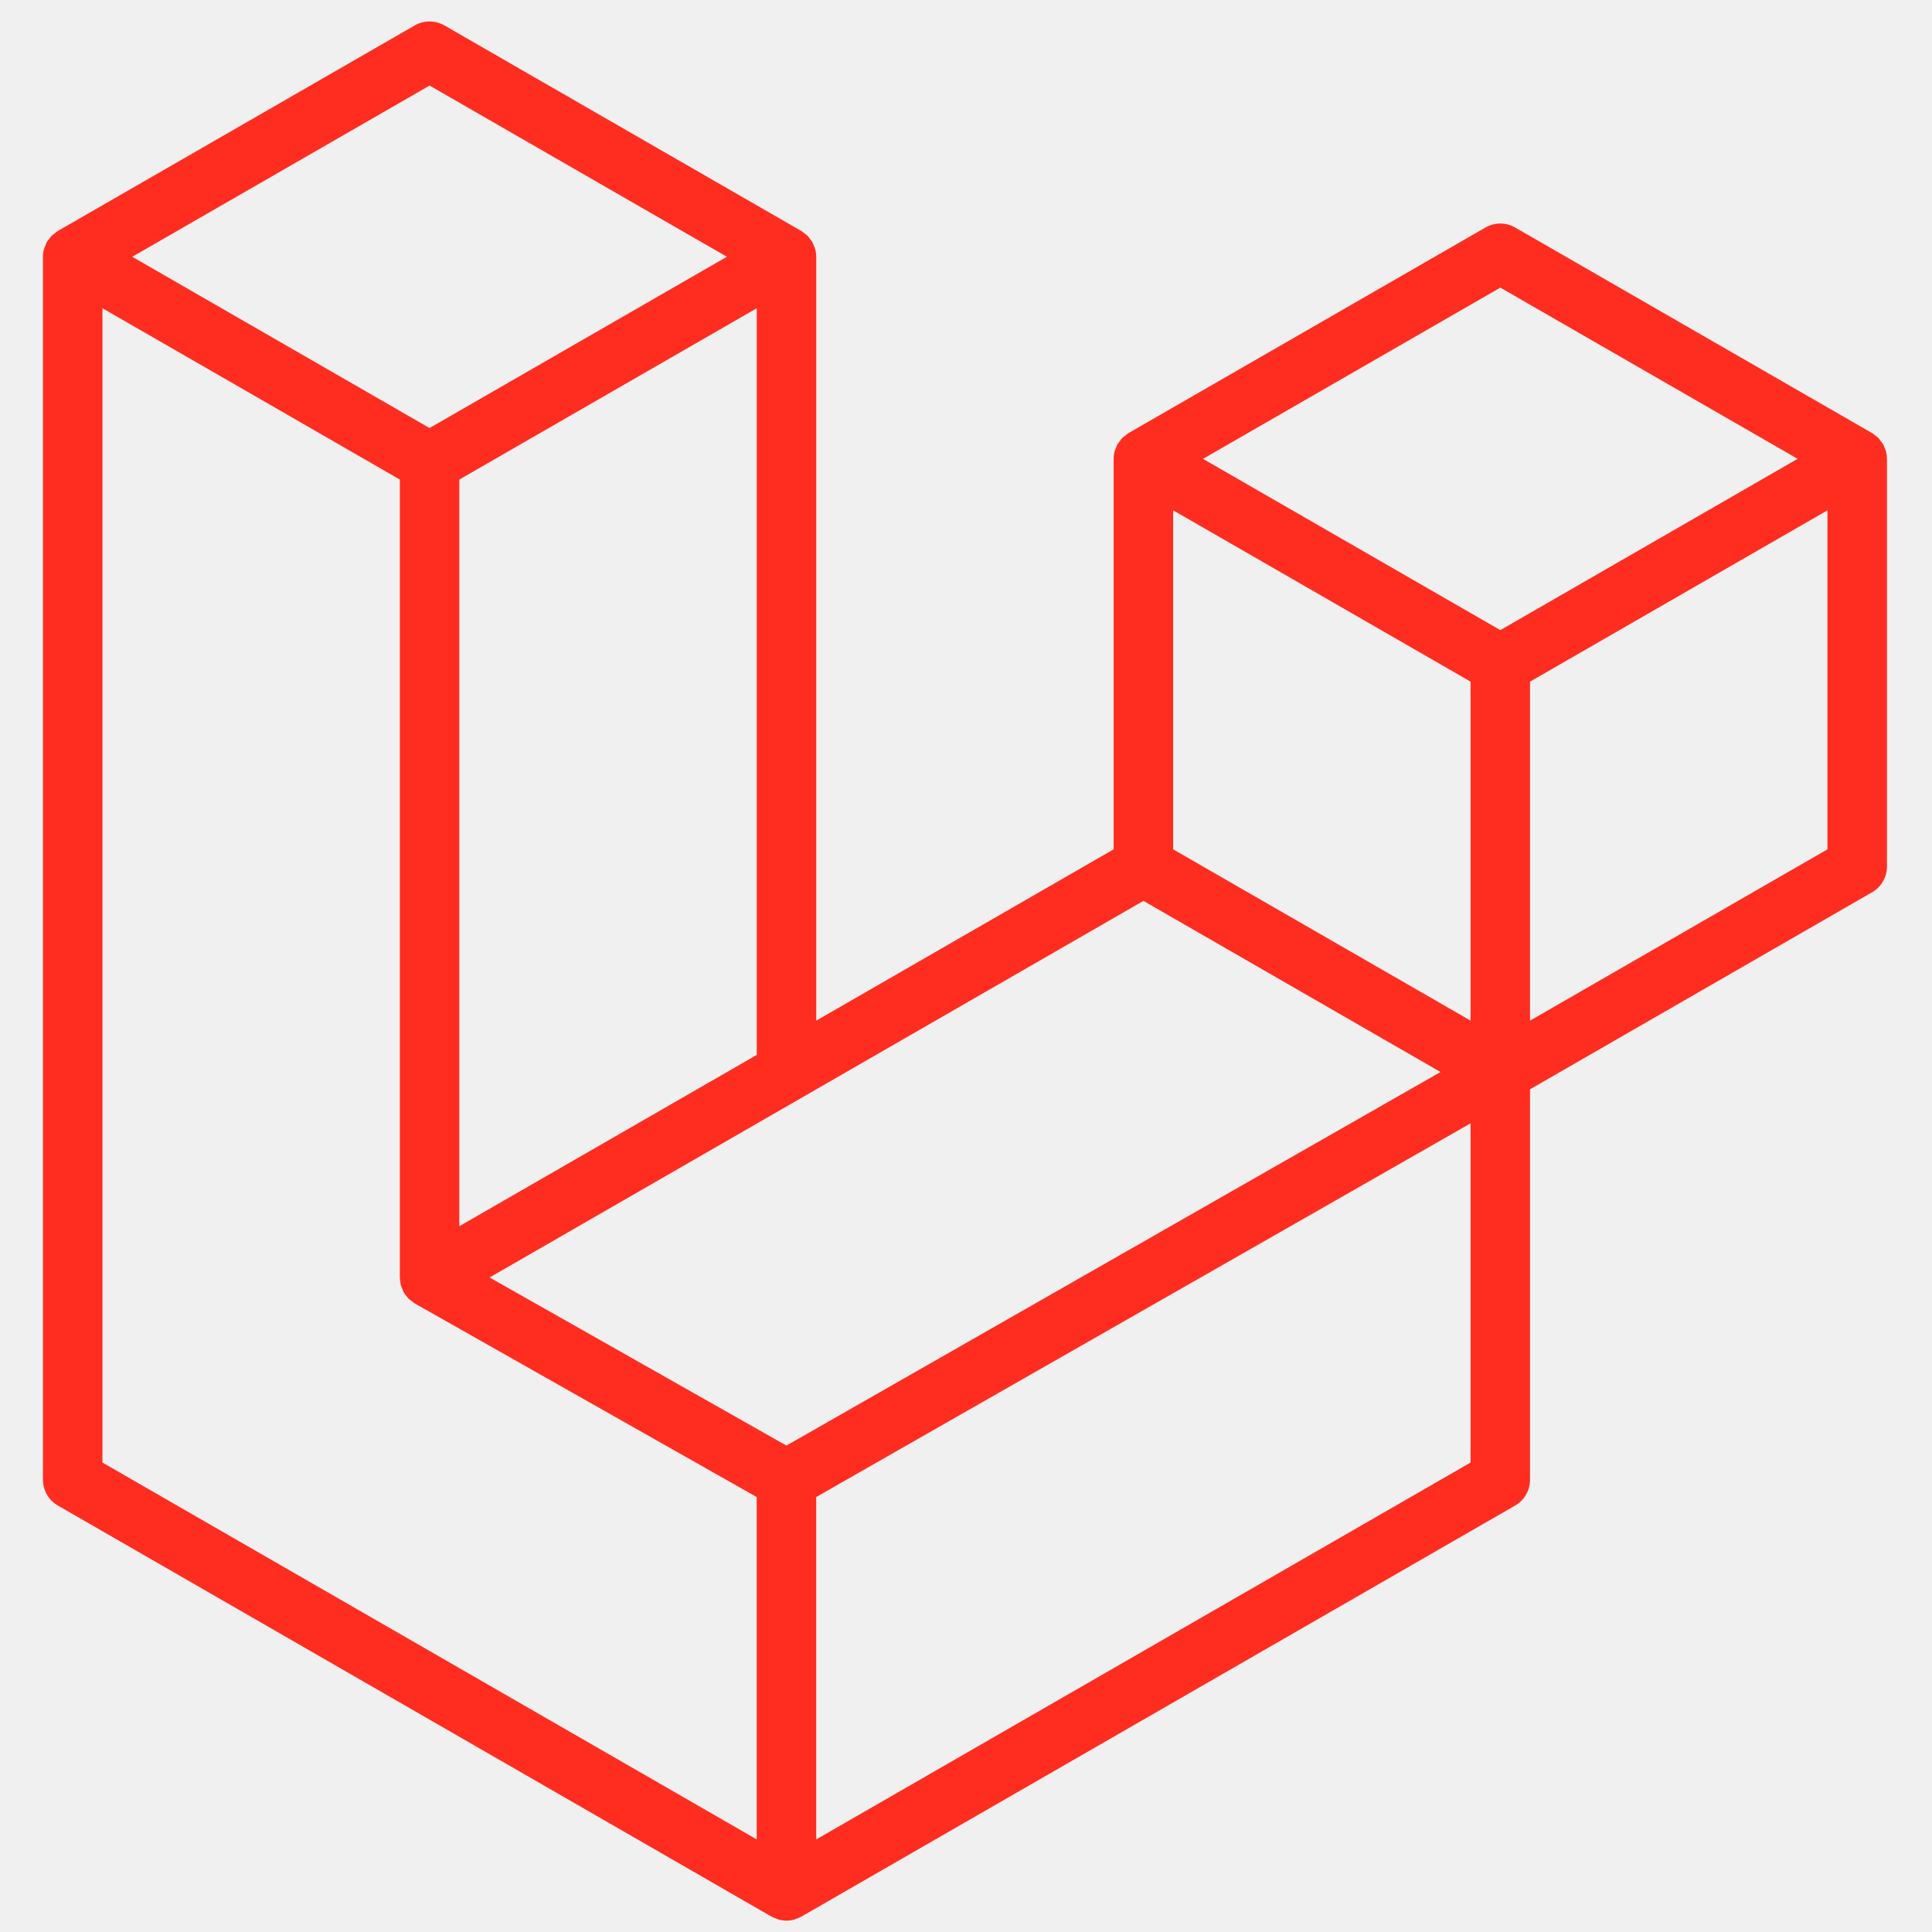
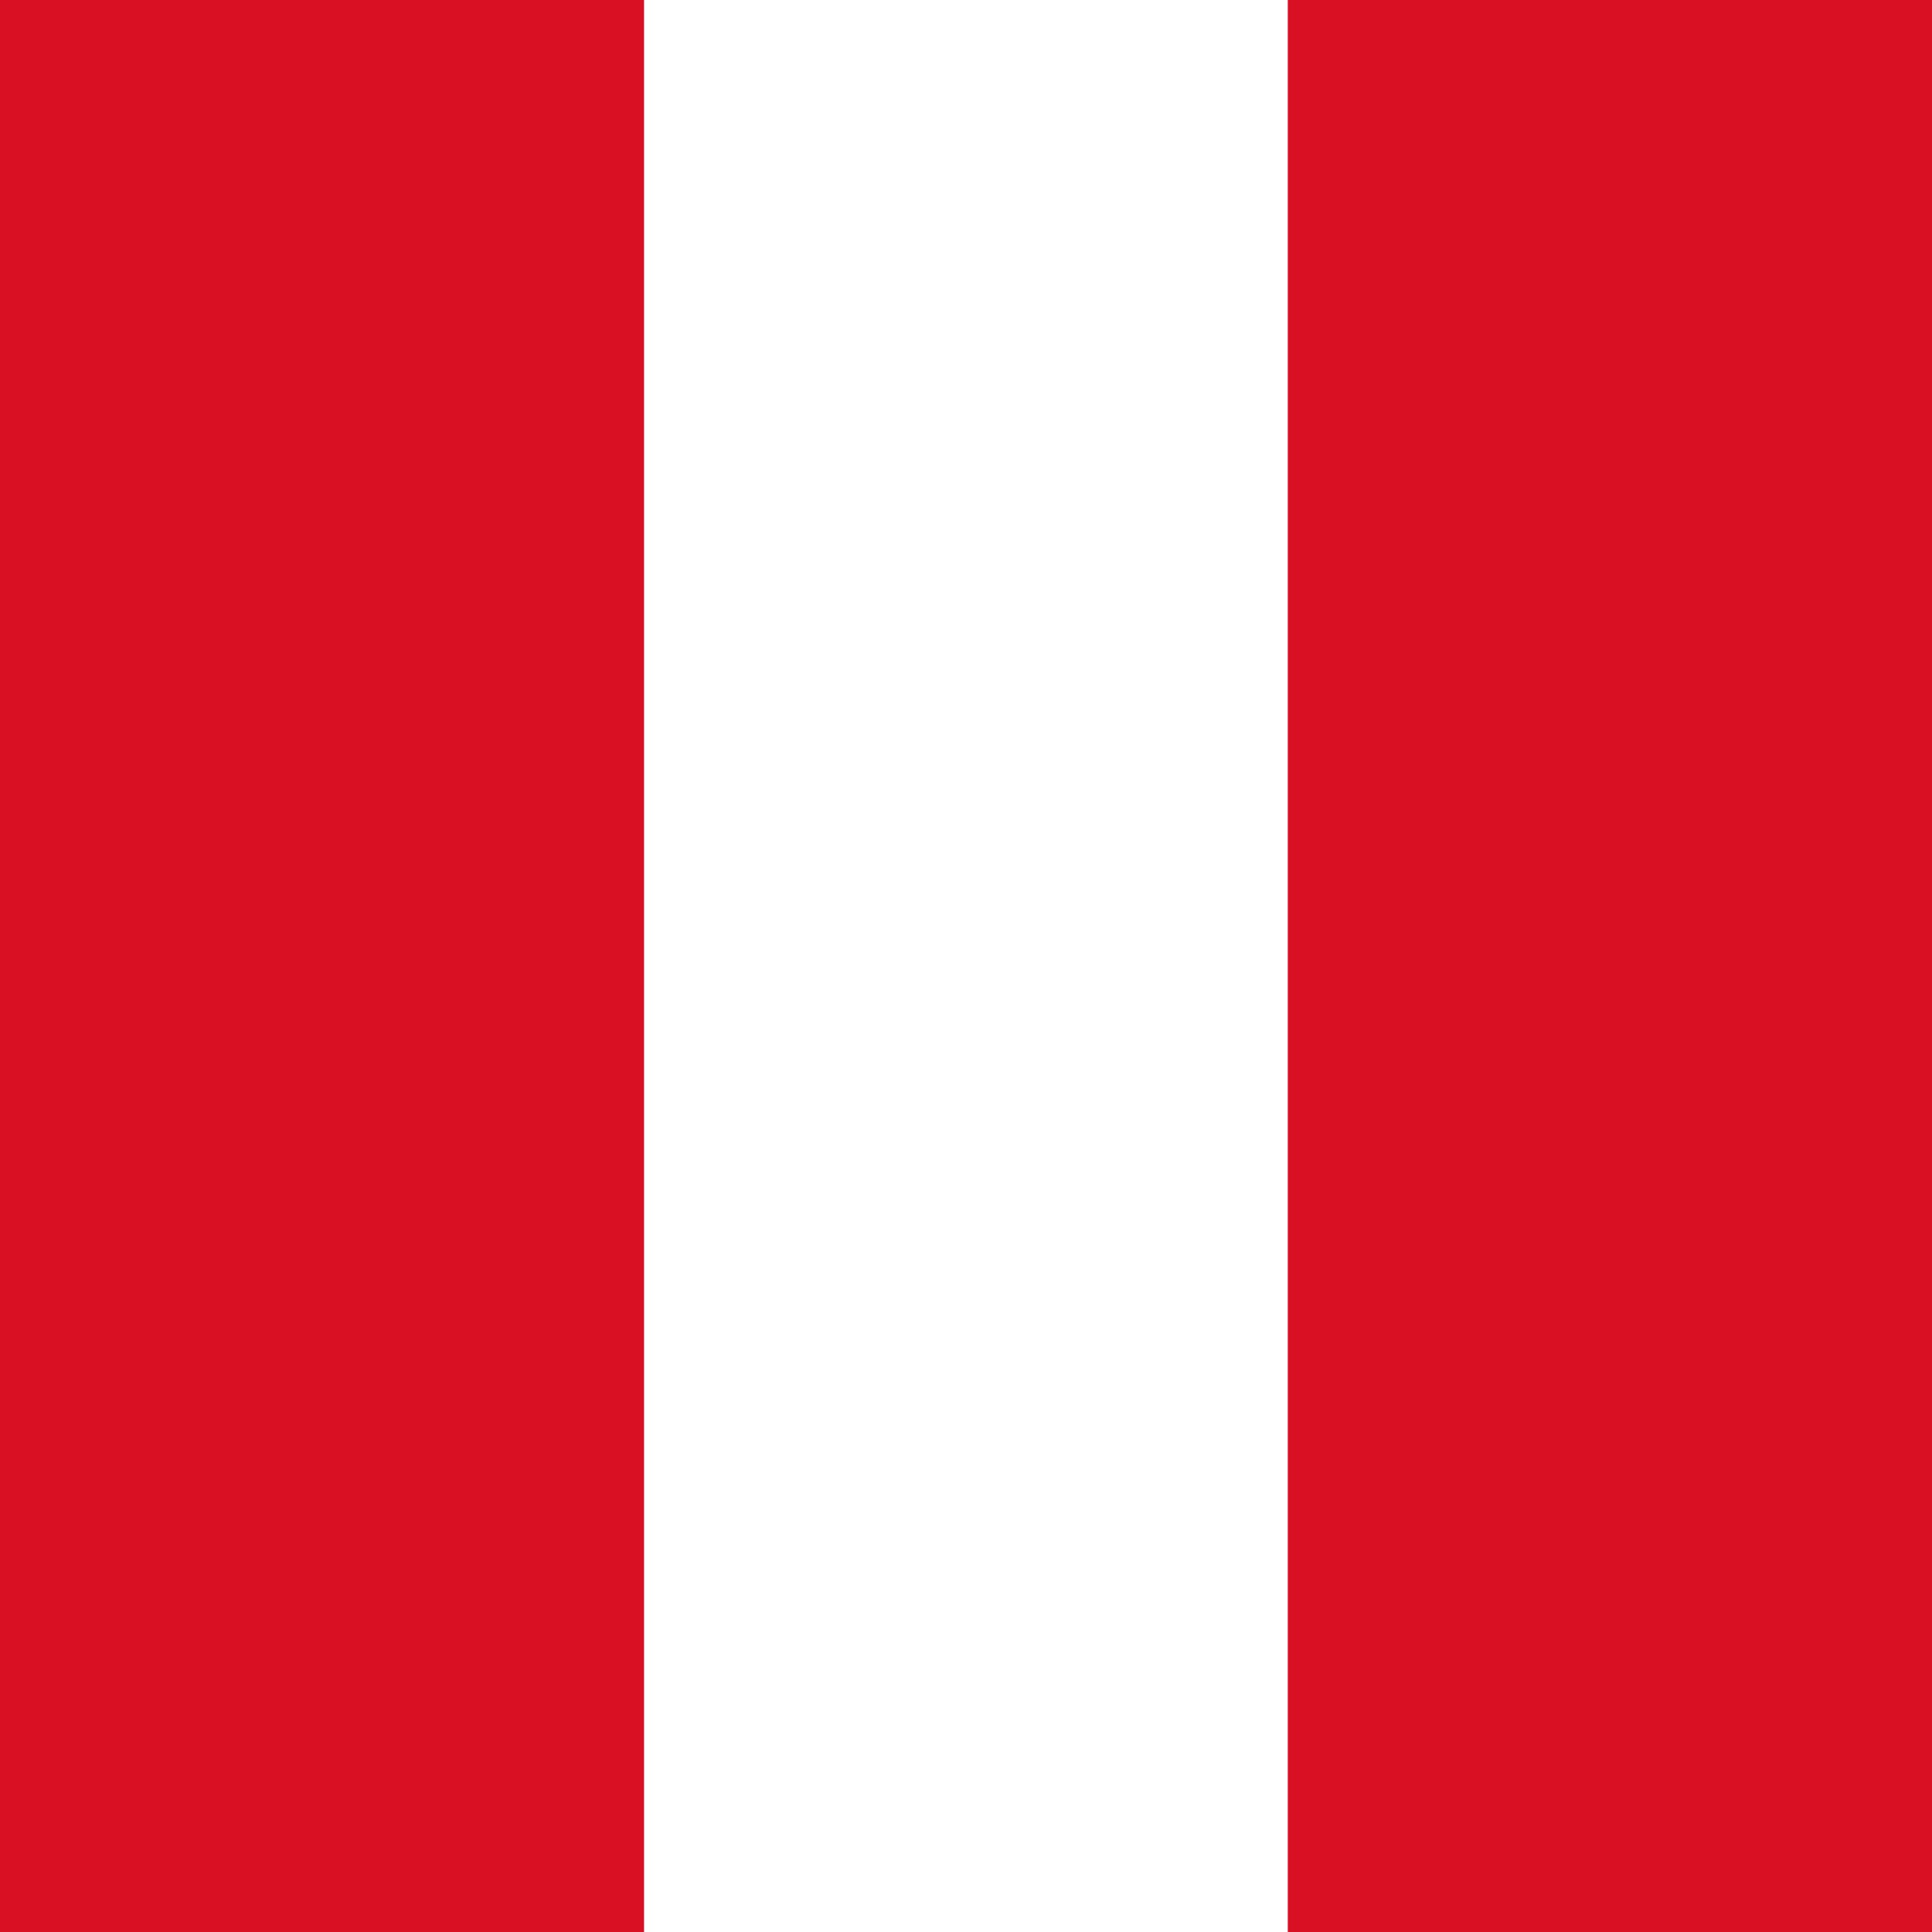
- <svg xmlns="http://www.w3.org/2000/svg" width="166" height="166" viewBox="0 0 166 166" fill="none">
-   <path fill-rule="evenodd" clip-rule="evenodd" d="M162.041 38.759C162.099 38.977 162.129 39.201 162.13 39.426V74.452C162.13 74.902 162.011 75.344 161.786 75.733C161.561 76.122 161.237 76.444 160.847 76.668L131.462 93.594V127.141C131.462 128.054 130.977 128.897 130.186 129.357L68.847 164.683C68.707 164.763 68.554 164.814 68.401 164.868C68.343 164.887 68.289 164.922 68.228 164.938C67.8 165.051 67.349 165.051 66.92 164.938C66.85 164.919 66.786 164.881 66.719 164.855C66.579 164.804 66.432 164.76 66.298 164.683L4.972 129.357C4.583 129.133 4.259 128.81 4.034 128.421C3.808 128.032 3.69 127.591 3.689 127.141L3.689 22.063C3.689 21.834 3.721 21.61 3.779 21.393C3.798 21.32 3.843 21.253 3.868 21.179C3.916 21.045 3.961 20.908 4.031 20.783C4.079 20.7 4.149 20.633 4.206 20.557C4.28 20.454 4.347 20.349 4.433 20.26C4.506 20.186 4.602 20.132 4.685 20.068C4.778 19.992 4.861 19.909 4.966 19.848L35.633 2.185C36.022 1.961 36.462 1.844 36.91 1.844C37.358 1.844 37.798 1.961 38.186 2.185L68.851 19.848H68.857C68.959 19.912 69.045 19.992 69.138 20.065C69.221 20.129 69.313 20.186 69.387 20.257C69.476 20.349 69.54 20.454 69.616 20.557C69.671 20.633 69.744 20.7 69.789 20.783C69.862 20.911 69.904 21.045 69.955 21.179C69.98 21.253 70.025 21.32 70.044 21.396C70.103 21.614 70.133 21.838 70.133 22.063V87.694L95.686 72.974V39.423C95.686 39.2 95.718 38.973 95.775 38.759C95.798 38.683 95.839 38.615 95.865 38.542C95.916 38.408 95.96 38.271 96.031 38.146C96.079 38.063 96.149 37.996 96.203 37.92C96.279 37.818 96.343 37.712 96.433 37.623C96.506 37.549 96.599 37.495 96.681 37.431C96.777 37.355 96.86 37.272 96.962 37.211L127.633 19.548C128.021 19.324 128.461 19.206 128.91 19.206C129.358 19.206 129.798 19.324 130.186 19.548L160.85 37.211C160.959 37.275 161.042 37.355 161.137 37.428C161.217 37.492 161.31 37.549 161.383 37.62C161.473 37.712 161.536 37.818 161.613 37.92C161.67 37.996 161.741 38.063 161.785 38.146C161.859 38.271 161.9 38.408 161.951 38.542C161.98 38.615 162.021 38.683 162.041 38.759ZM157.018 72.974V43.848L146.287 50.028L131.462 58.568V87.694L157.021 72.974H157.018ZM126.354 125.663V96.518L111.771 104.85L70.13 128.626V158.046L126.354 125.663ZM8.801 26.485V125.663L65.018 158.043V128.629L35.649 112L35.64 111.994L35.627 111.988C35.528 111.93 35.445 111.847 35.353 111.777C35.273 111.713 35.18 111.662 35.11 111.592L35.104 111.582C35.021 111.502 34.963 111.403 34.893 111.314C34.829 111.228 34.753 111.154 34.702 111.065L34.699 111.055C34.641 110.96 34.606 110.845 34.565 110.736C34.523 110.64 34.469 110.551 34.443 110.449C34.411 110.328 34.405 110.197 34.392 110.072C34.379 109.976 34.354 109.881 34.354 109.785V109.778V41.205L19.532 32.662L8.801 26.485ZM36.913 7.35L11.364 22.063L36.907 36.777L62.453 22.06L36.907 7.35H36.913ZM50.2 99.174L65.022 90.637V26.485L54.291 32.665L39.466 41.205V105.357L50.2 99.174ZM128.91 24.713L103.363 39.426L128.91 54.14L154.453 39.423L128.91 24.713ZM126.354 58.568L111.529 50.028L100.798 43.848V72.974L115.619 81.511L126.354 87.694V58.568ZM67.571 124.205L105.042 102.803L123.772 92.109L98.245 77.405L68.854 94.334L42.066 109.762L67.571 124.205Z" fill="#FF2D20" />
+ <svg xmlns="http://www.w3.org/2000/svg" viewBox="0 0 32 32" aria-label="Bandera del Perú">
+   <rect width="10.67" height="32" fill="#D91023" />
+   <rect x="10.67" width="10.66" height="32" fill="#FFFFFF" />
+   <rect x="21.33" width="10.67" height="32" fill="#D91023" />
</svg>
